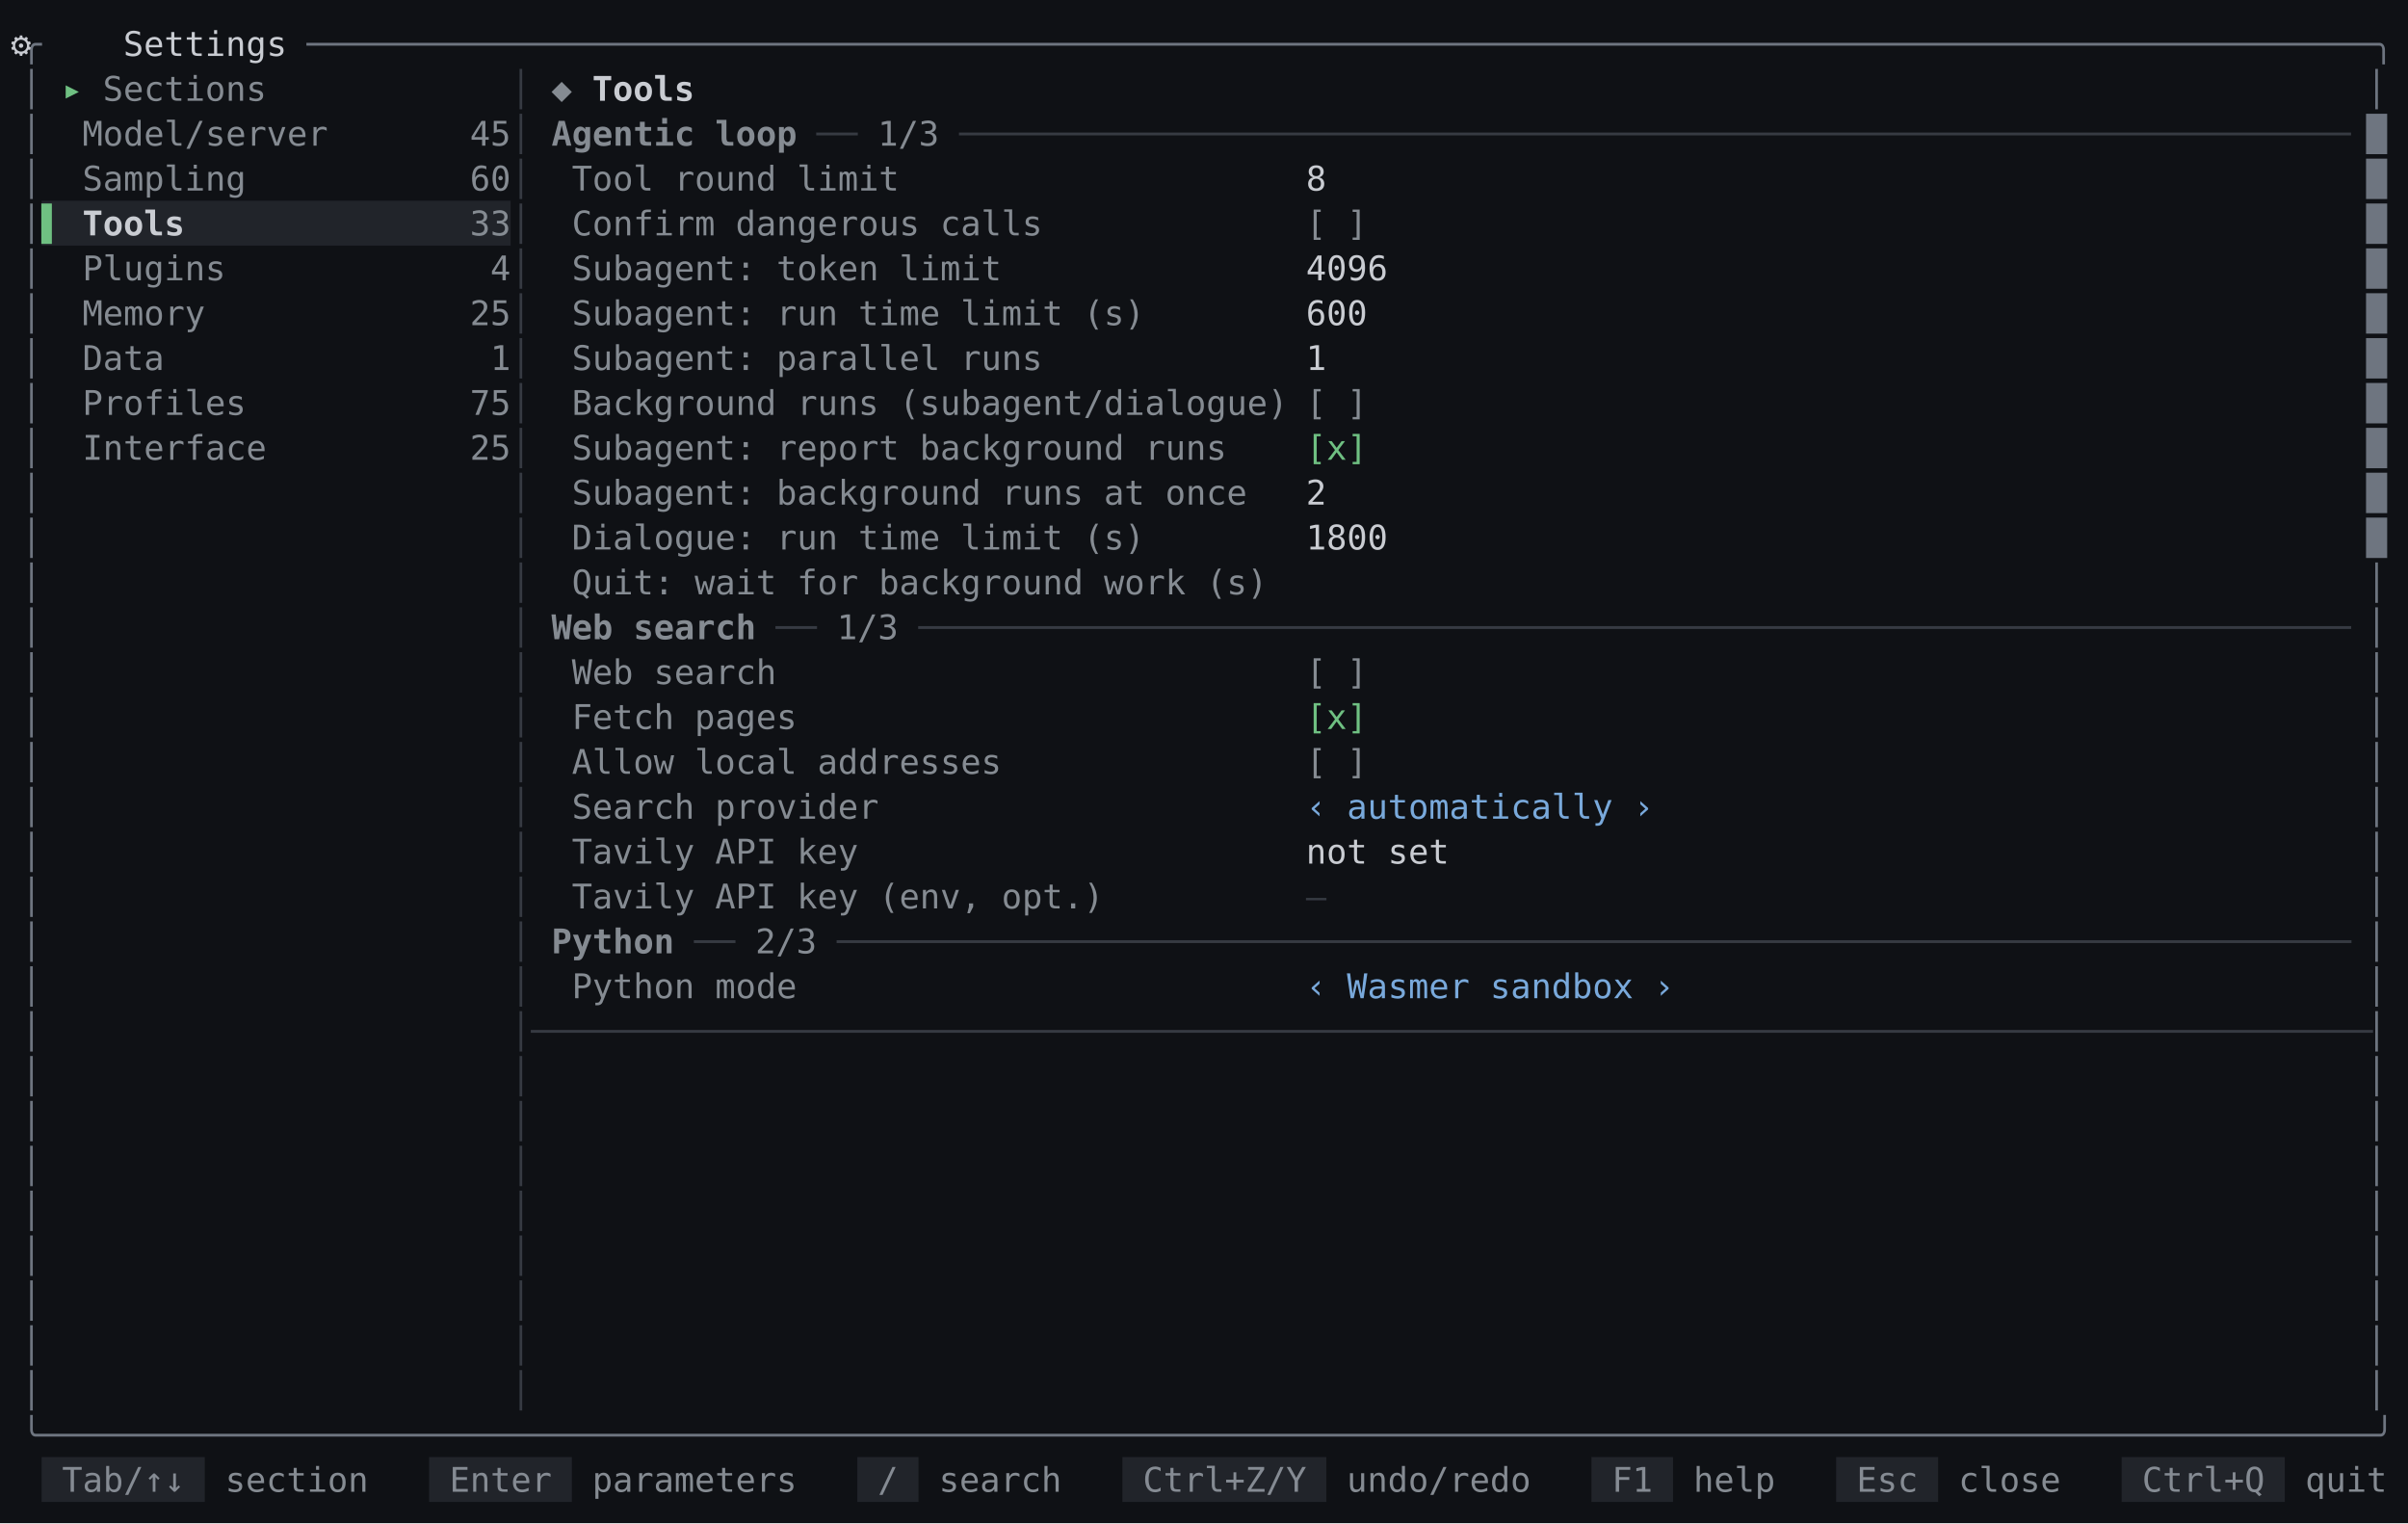
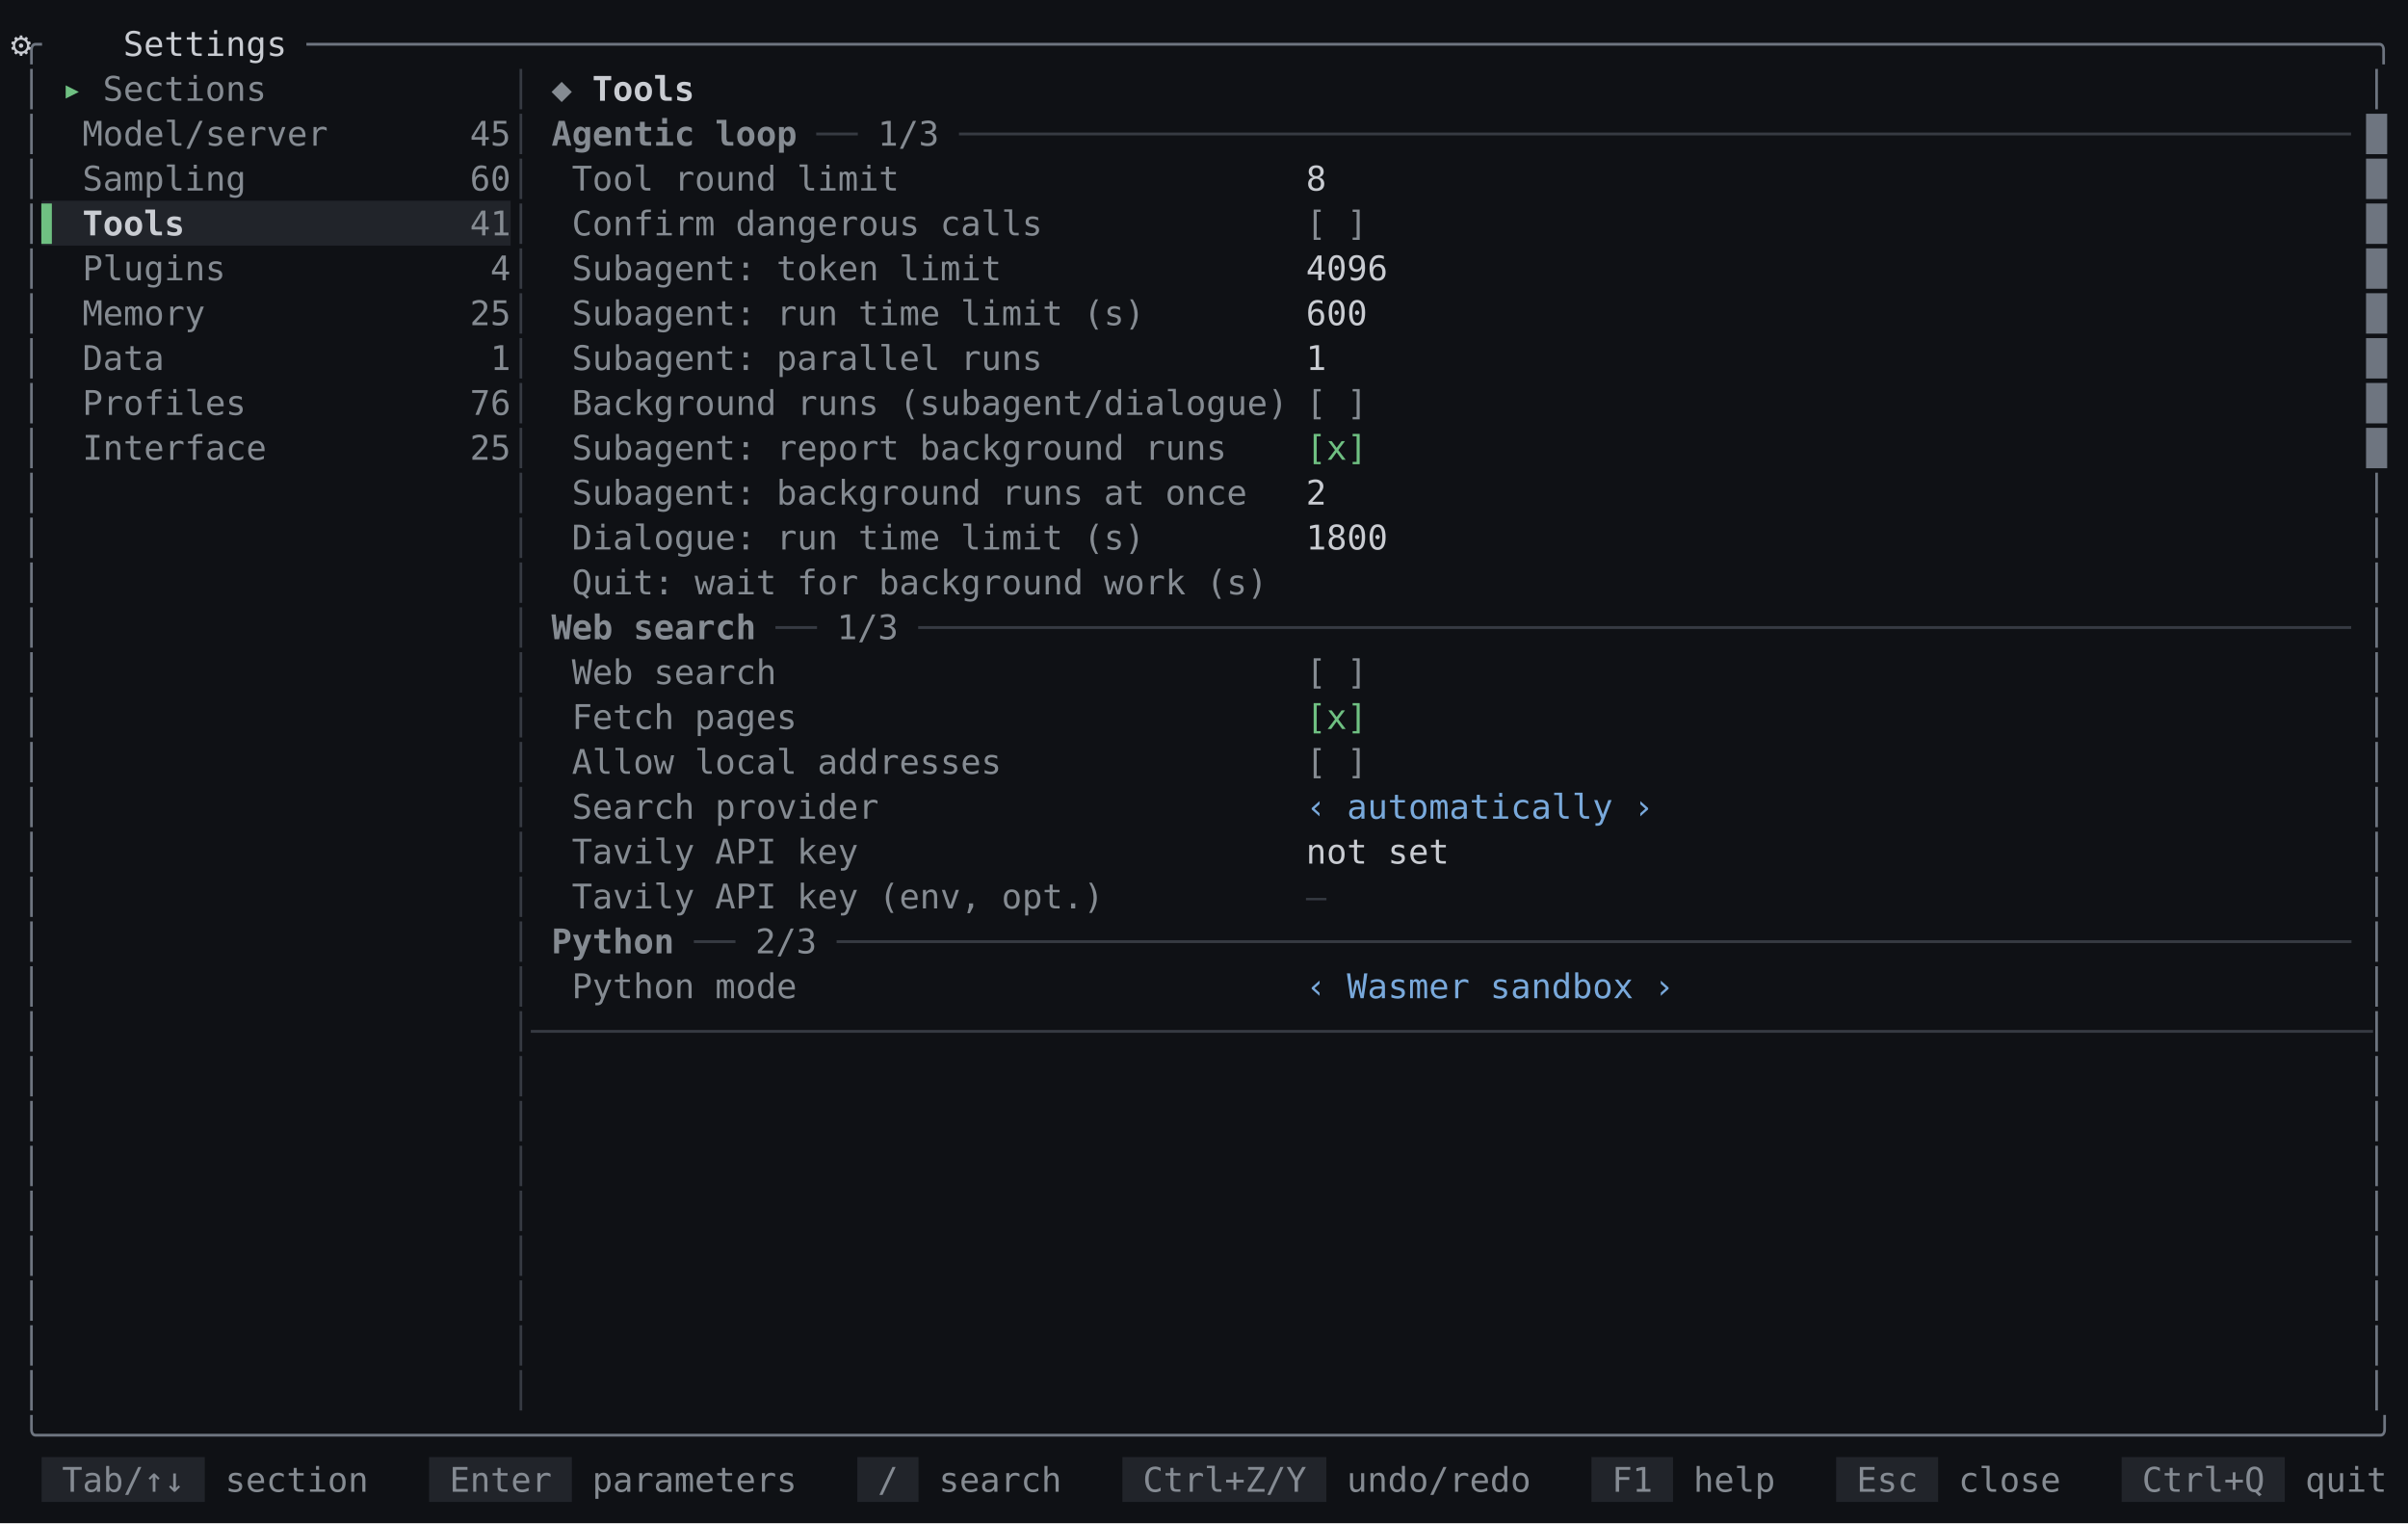
<svg xmlns="http://www.w3.org/2000/svg" id="settings-tools-dark-en" viewBox="0 0 1133.6 716.96" width="1133.6" height="716.96" role="img" aria-label="mindfork — the settings tools screen, dark theme">
  <style>
@font-face{font-family:'JetBrains Mono';src:url('/fonts/JetBrainsMono-Regular.woff2') format('woff2');font-weight:400;font-style:normal;font-display:swap}
@font-face{font-family:'JetBrains Mono';src:url('/fonts/JetBrainsMono-Bold.woff2') format('woff2');font-weight:700;font-style:normal;font-display:swap}
@font-face{font-family:'JetBrains Mono';src:url('/fonts/JetBrainsMono-Italic.woff2') format('woff2');font-weight:400;font-style:italic;font-display:swap}
#settings-tools-dark-en text{font:16px 'JetBrains Mono',monospace;fill:#c9ccd2}#settings-tools-dark-en .b{font-weight:700}#settings-tools-dark-en .i{font-style:italic}#settings-tools-dark-en .u{text-decoration:underline}#settings-tools-dark-en .st{text-decoration:line-through}#settings-tools-dark-en .u.st{text-decoration:underline line-through}
</style>
  <rect width="100%" height="100%" fill="#0f1115" />
  <text xml:space="preserve" y="26.32">
    <tspan x="10" fill="#6e7580">╭</tspan>
    <tspan x="34" text-anchor="middle">⚙</tspan>
    <tspan x="58" textLength="86.4">Settings </tspan>
    <tspan x="144.4" textLength="979.2" fill="#6e7580">─────────────────────────────────────────────────────────────────────────────────────────────────────╮</tspan>
  </text>
  <text xml:space="preserve" y="47.44">
    <tspan x="10" fill="#6e7580">│</tspan>
    <tspan x="29.2" textLength="19.2" fill="#6fc082">▸ </tspan>
    <tspan x="48.4" textLength="86.4" fill="#858b92">Sections </tspan>
    <tspan x="240.4" fill="#363a42">│</tspan>
    <tspan x="259.6" textLength="19.2" fill="#858b92">◆ </tspan>
    <tspan x="278.8" textLength="57.6" class="b">Tools </tspan>
    <tspan x="1114" fill="#6e7580">│</tspan>
  </text>
  <text xml:space="preserve" y="68.56">
    <tspan x="10" fill="#6e7580">│</tspan>
    <tspan x="38.8" textLength="115.2" fill="#858b92">Model/server</tspan>
    <tspan x="221.2" textLength="19.2" fill="#858b92">45</tspan>
    <tspan x="240.4" fill="#363a42">│</tspan>
    <tspan x="259.6" textLength="124.8" class="b" fill="#858b92">Agentic loop </tspan>
    <tspan x="384.4" textLength="28.8" fill="#363a42">── </tspan>
    <tspan x="413.2" textLength="38.4" fill="#858b92">1/3 </tspan>
    <tspan x="451.6" textLength="652.8" fill="#363a42">────────────────────────────────────────────────────────────────────</tspan>
    <tspan x="1114" fill="#6e7580">█</tspan>
  </text>
  <text xml:space="preserve" y="89.68">
    <tspan x="10" fill="#6e7580">│</tspan>
    <tspan x="38.8" textLength="76.8" fill="#858b92">Sampling</tspan>
    <tspan x="221.2" textLength="19.2" fill="#858b92">60</tspan>
    <tspan x="240.4" fill="#363a42">│</tspan>
    <tspan x="269.2" textLength="153.6" fill="#858b92">Tool round limit</tspan>
    <tspan x="614.8" textLength="499.2">8                                                   </tspan>
    <tspan x="1114" fill="#6e7580">█</tspan>
  </text>
  <rect x="19.6" y="94.48" width="220.8" height="21.12" fill="#21242a" />
  <text xml:space="preserve" y="110.8">
    <tspan x="10" fill="#6e7580">│</tspan>
    <tspan x="19.6" textLength="19.2" fill="#6fc082">▌ </tspan>
    <tspan x="38.8" textLength="48" class="b">Tools</tspan>
-     <tspan x="221.2" textLength="19.2" fill="#858b92">33</tspan>
+     <tspan x="221.2" textLength="19.2" fill="#858b92">41</tspan>
    <tspan x="240.4" fill="#363a42">│</tspan>
    <tspan x="269.2" textLength="220.8" fill="#858b92">Confirm dangerous calls</tspan>
    <tspan x="614.8" textLength="28.8" fill="#858b92">[ ]</tspan>
    <tspan x="1114" fill="#6e7580">█</tspan>
  </text>
  <text xml:space="preserve" y="131.92">
    <tspan x="10" fill="#6e7580">│</tspan>
    <tspan x="38.8" textLength="67.2" fill="#858b92">Plugins</tspan>
    <tspan x="230.8" fill="#858b92">4</tspan>
    <tspan x="240.4" fill="#363a42">│</tspan>
    <tspan x="269.2" textLength="201.6" fill="#858b92">Subagent: token limit</tspan>
    <tspan x="614.8" textLength="499.2">4096                                                </tspan>
    <tspan x="1114" fill="#6e7580">█</tspan>
  </text>
  <text xml:space="preserve" y="153.04">
    <tspan x="10" fill="#6e7580">│</tspan>
    <tspan x="38.8" textLength="57.6" fill="#858b92">Memory</tspan>
    <tspan x="221.2" textLength="19.2" fill="#858b92">25</tspan>
    <tspan x="240.4" fill="#363a42">│</tspan>
    <tspan x="269.2" textLength="268.8" fill="#858b92">Subagent: run time limit (s)</tspan>
    <tspan x="614.8" textLength="499.2">600                                                 </tspan>
    <tspan x="1114" fill="#6e7580">█</tspan>
  </text>
  <text xml:space="preserve" y="174.16">
    <tspan x="10" fill="#6e7580">│</tspan>
    <tspan x="38.8" textLength="38.4" fill="#858b92">Data</tspan>
    <tspan x="230.8" fill="#858b92">1</tspan>
    <tspan x="240.4" fill="#363a42">│</tspan>
    <tspan x="269.2" textLength="220.8" fill="#858b92">Subagent: parallel runs</tspan>
    <tspan x="614.8" textLength="499.2">1                                                   </tspan>
    <tspan x="1114" fill="#6e7580">█</tspan>
  </text>
  <text xml:space="preserve" y="195.28">
    <tspan x="10" fill="#6e7580">│</tspan>
    <tspan x="38.8" textLength="76.8" fill="#858b92">Profiles</tspan>
-     <tspan x="221.2" textLength="19.2" fill="#858b92">75</tspan>
+     <tspan x="221.2" textLength="19.2" fill="#858b92">76</tspan>
    <tspan x="240.4" fill="#363a42">│</tspan>
    <tspan x="269.2" textLength="336" fill="#858b92">Background runs (subagent/dialogue)</tspan>
    <tspan x="614.8" textLength="28.8" fill="#858b92">[ ]</tspan>
    <tspan x="1114" fill="#6e7580">█</tspan>
  </text>
  <text xml:space="preserve" y="216.4">
    <tspan x="10" fill="#6e7580">│</tspan>
    <tspan x="38.8" textLength="86.4" fill="#858b92">Interface</tspan>
    <tspan x="221.2" textLength="19.2" fill="#858b92">25</tspan>
    <tspan x="240.4" fill="#363a42">│</tspan>
    <tspan x="269.2" textLength="307.2" fill="#858b92">Subagent: report background runs</tspan>
    <tspan x="614.8" textLength="28.8" fill="#6fc082">[x]</tspan>
    <tspan x="1114" fill="#6e7580">█</tspan>
  </text>
  <text xml:space="preserve" y="237.52">
    <tspan x="10" fill="#6e7580">│</tspan>
    <tspan x="240.4" fill="#363a42">│</tspan>
    <tspan x="269.2" textLength="316.8" fill="#858b92">Subagent: background runs at once</tspan>
    <tspan x="614.8" textLength="499.2">2                                                   </tspan>
-     <tspan x="1114" fill="#6e7580">█</tspan>
+     <tspan x="1114" fill="#6e7580">│</tspan>
  </text>
  <text xml:space="preserve" y="258.64">
    <tspan x="10" fill="#6e7580">│</tspan>
    <tspan x="240.4" fill="#363a42">│</tspan>
    <tspan x="269.2" textLength="268.8" fill="#858b92">Dialogue: run time limit (s)</tspan>
    <tspan x="614.8" textLength="499.2">1800                                                </tspan>
-     <tspan x="1114" fill="#6e7580">█</tspan>
+     <tspan x="1114" fill="#6e7580">│</tspan>
  </text>
  <text xml:space="preserve" y="279.76">
    <tspan x="10" fill="#6e7580">│</tspan>
    <tspan x="240.4" fill="#363a42">│</tspan>
    <tspan x="269.2" textLength="326.4" fill="#858b92">Quit: wait for background work (s)</tspan>
    <tspan x="1114" fill="#6e7580">│</tspan>
  </text>
  <text xml:space="preserve" y="300.88">
    <tspan x="10" fill="#6e7580">│</tspan>
    <tspan x="240.4" fill="#363a42">│</tspan>
    <tspan x="259.6" textLength="105.6" class="b" fill="#858b92">Web search </tspan>
    <tspan x="365.2" textLength="28.8" fill="#363a42">── </tspan>
    <tspan x="394" textLength="38.4" fill="#858b92">1/3 </tspan>
    <tspan x="432.4" textLength="672" fill="#363a42">──────────────────────────────────────────────────────────────────────</tspan>
    <tspan x="1114" fill="#6e7580">│</tspan>
  </text>
  <text xml:space="preserve" y="322">
    <tspan x="10" fill="#6e7580">│</tspan>
    <tspan x="240.4" fill="#363a42">│</tspan>
    <tspan x="269.2" textLength="96" fill="#858b92">Web search</tspan>
    <tspan x="614.8" textLength="28.8" fill="#858b92">[ ]</tspan>
    <tspan x="1114" fill="#6e7580">│</tspan>
  </text>
  <text xml:space="preserve" y="343.12">
    <tspan x="10" fill="#6e7580">│</tspan>
    <tspan x="240.4" fill="#363a42">│</tspan>
    <tspan x="269.2" textLength="105.6" fill="#858b92">Fetch pages</tspan>
    <tspan x="614.8" textLength="28.8" fill="#6fc082">[x]</tspan>
    <tspan x="1114" fill="#6e7580">│</tspan>
  </text>
  <text xml:space="preserve" y="364.24">
    <tspan x="10" fill="#6e7580">│</tspan>
    <tspan x="240.4" fill="#363a42">│</tspan>
    <tspan x="269.2" textLength="201.6" fill="#858b92">Allow local addresses</tspan>
    <tspan x="614.8" textLength="28.8" fill="#858b92">[ ]</tspan>
    <tspan x="1114" fill="#6e7580">│</tspan>
  </text>
  <text xml:space="preserve" y="385.36">
    <tspan x="10" fill="#6e7580">│</tspan>
    <tspan x="240.4" fill="#363a42">│</tspan>
    <tspan x="269.2" textLength="144" fill="#858b92">Search provider</tspan>
    <tspan x="614.8" textLength="163.2" fill="#79a9db">‹ automatically ›</tspan>
    <tspan x="1114" fill="#6e7580">│</tspan>
  </text>
  <text xml:space="preserve" y="406.48">
    <tspan x="10" fill="#6e7580">│</tspan>
    <tspan x="240.4" fill="#363a42">│</tspan>
    <tspan x="269.2" textLength="134.4" fill="#858b92">Tavily API key</tspan>
    <tspan x="614.8" textLength="499.2">not set                                             </tspan>
    <tspan x="1114" fill="#6e7580">│</tspan>
  </text>
  <text xml:space="preserve" y="427.6">
    <tspan x="10" fill="#6e7580">│</tspan>
    <tspan x="240.4" fill="#363a42">│</tspan>
    <tspan x="269.2" textLength="249.6" fill="#858b92">Tavily API key (env, opt.)</tspan>
    <tspan x="614.8" fill="#363a42">—</tspan>
    <tspan x="1114" fill="#6e7580">│</tspan>
  </text>
  <text xml:space="preserve" y="448.72">
    <tspan x="10" fill="#6e7580">│</tspan>
    <tspan x="240.4" fill="#363a42">│</tspan>
    <tspan x="259.6" textLength="67.2" class="b" fill="#858b92">Python </tspan>
    <tspan x="326.8" textLength="28.8" fill="#363a42">── </tspan>
    <tspan x="355.6" textLength="38.4" fill="#858b92">2/3 </tspan>
    <tspan x="394" textLength="710.4" fill="#363a42">──────────────────────────────────────────────────────────────────────────</tspan>
    <tspan x="1114" fill="#6e7580">│</tspan>
  </text>
  <text xml:space="preserve" y="469.84">
    <tspan x="10" fill="#6e7580">│</tspan>
    <tspan x="240.4" fill="#363a42">│</tspan>
    <tspan x="269.2" textLength="105.6" fill="#858b92">Python mode</tspan>
    <tspan x="614.8" textLength="172.8" fill="#79a9db">‹ Wasmer sandbox ›</tspan>
    <tspan x="1114" fill="#6e7580">│</tspan>
  </text>
  <text xml:space="preserve" y="490.96">
    <tspan x="10" fill="#6e7580">│</tspan>
    <tspan x="240.4" textLength="873.6" fill="#363a42">│──────────────────────────────────────────────────────────────────────────────────────────</tspan>
    <tspan x="1114" fill="#6e7580">│</tspan>
  </text>
  <text xml:space="preserve" y="512.08">
    <tspan x="10" fill="#6e7580">│</tspan>
    <tspan x="240.4" fill="#363a42">│</tspan>
    <tspan x="1114" fill="#6e7580">│</tspan>
  </text>
  <text xml:space="preserve" y="533.2">
    <tspan x="10" fill="#6e7580">│</tspan>
    <tspan x="240.4" fill="#363a42">│</tspan>
    <tspan x="1114" fill="#6e7580">│</tspan>
  </text>
  <text xml:space="preserve" y="554.32">
    <tspan x="10" fill="#6e7580">│</tspan>
    <tspan x="240.4" fill="#363a42">│</tspan>
    <tspan x="1114" fill="#6e7580">│</tspan>
  </text>
  <text xml:space="preserve" y="575.44">
    <tspan x="10" fill="#6e7580">│</tspan>
    <tspan x="240.4" fill="#363a42">│</tspan>
    <tspan x="1114" fill="#6e7580">│</tspan>
  </text>
  <text xml:space="preserve" y="596.56">
    <tspan x="10" fill="#6e7580">│</tspan>
    <tspan x="240.4" fill="#363a42">│</tspan>
    <tspan x="1114" fill="#6e7580">│</tspan>
  </text>
  <text xml:space="preserve" y="617.68">
    <tspan x="10" fill="#6e7580">│</tspan>
    <tspan x="240.4" fill="#363a42">│</tspan>
    <tspan x="1114" fill="#6e7580">│</tspan>
  </text>
  <text xml:space="preserve" y="638.8">
    <tspan x="10" fill="#6e7580">│</tspan>
    <tspan x="240.4" fill="#363a42">│</tspan>
    <tspan x="1114" fill="#6e7580">│</tspan>
  </text>
  <text xml:space="preserve" y="659.92">
    <tspan x="10" fill="#6e7580">│</tspan>
    <tspan x="240.4" fill="#363a42">│</tspan>
    <tspan x="1114" fill="#6e7580">│</tspan>
  </text>
  <text xml:space="preserve" y="681.04">
    <tspan x="10" textLength="1113.6" fill="#6e7580">╰──────────────────────────────────────────────────────────────────────────────────────────────────────────────────╯</tspan>
  </text>
  <rect x="19.6" y="685.84" width="76.8" height="21.12" fill="#21242a" />
  <rect x="202" y="685.84" width="67.2" height="21.12" fill="#21242a" />
  <rect x="403.6" y="685.84" width="28.8" height="21.12" fill="#21242a" />
  <rect x="528.4" y="685.84" width="96" height="21.12" fill="#21242a" />
  <rect x="749.2" y="685.84" width="38.4" height="21.12" fill="#21242a" />
  <rect x="864.4" y="685.84" width="48" height="21.12" fill="#21242a" />
  <rect x="998.8" y="685.84" width="76.8" height="21.12" fill="#21242a" />
  <text xml:space="preserve" y="702.16">
    <tspan x="29.2" textLength="67.2" fill="#858b93">Tab/↑↓ </tspan>
    <tspan x="106" textLength="67.2" fill="#858b92">section</tspan>
    <tspan x="211.6" textLength="57.6" fill="#858b93">Enter </tspan>
    <tspan x="278.8" textLength="96" fill="#858b92">parameters</tspan>
    <tspan x="413.2" textLength="19.2" fill="#858b93">/ </tspan>
    <tspan x="442" textLength="57.6" fill="#858b92">search</tspan>
    <tspan x="538" textLength="86.4" fill="#858b93">Ctrl+Z/Y </tspan>
    <tspan x="634" textLength="86.4" fill="#858b92">undo/redo</tspan>
    <tspan x="758.8" textLength="28.8" fill="#858b93">F1 </tspan>
    <tspan x="797.2" textLength="38.4" fill="#858b92">help</tspan>
    <tspan x="874" textLength="38.4" fill="#858b93">Esc </tspan>
    <tspan x="922" textLength="48" fill="#858b92">close</tspan>
    <tspan x="1008.4" textLength="67.2" fill="#858b93">Ctrl+Q </tspan>
    <tspan x="1085.2" textLength="38.4" fill="#858b92">quit</tspan>
  </text>
</svg>
